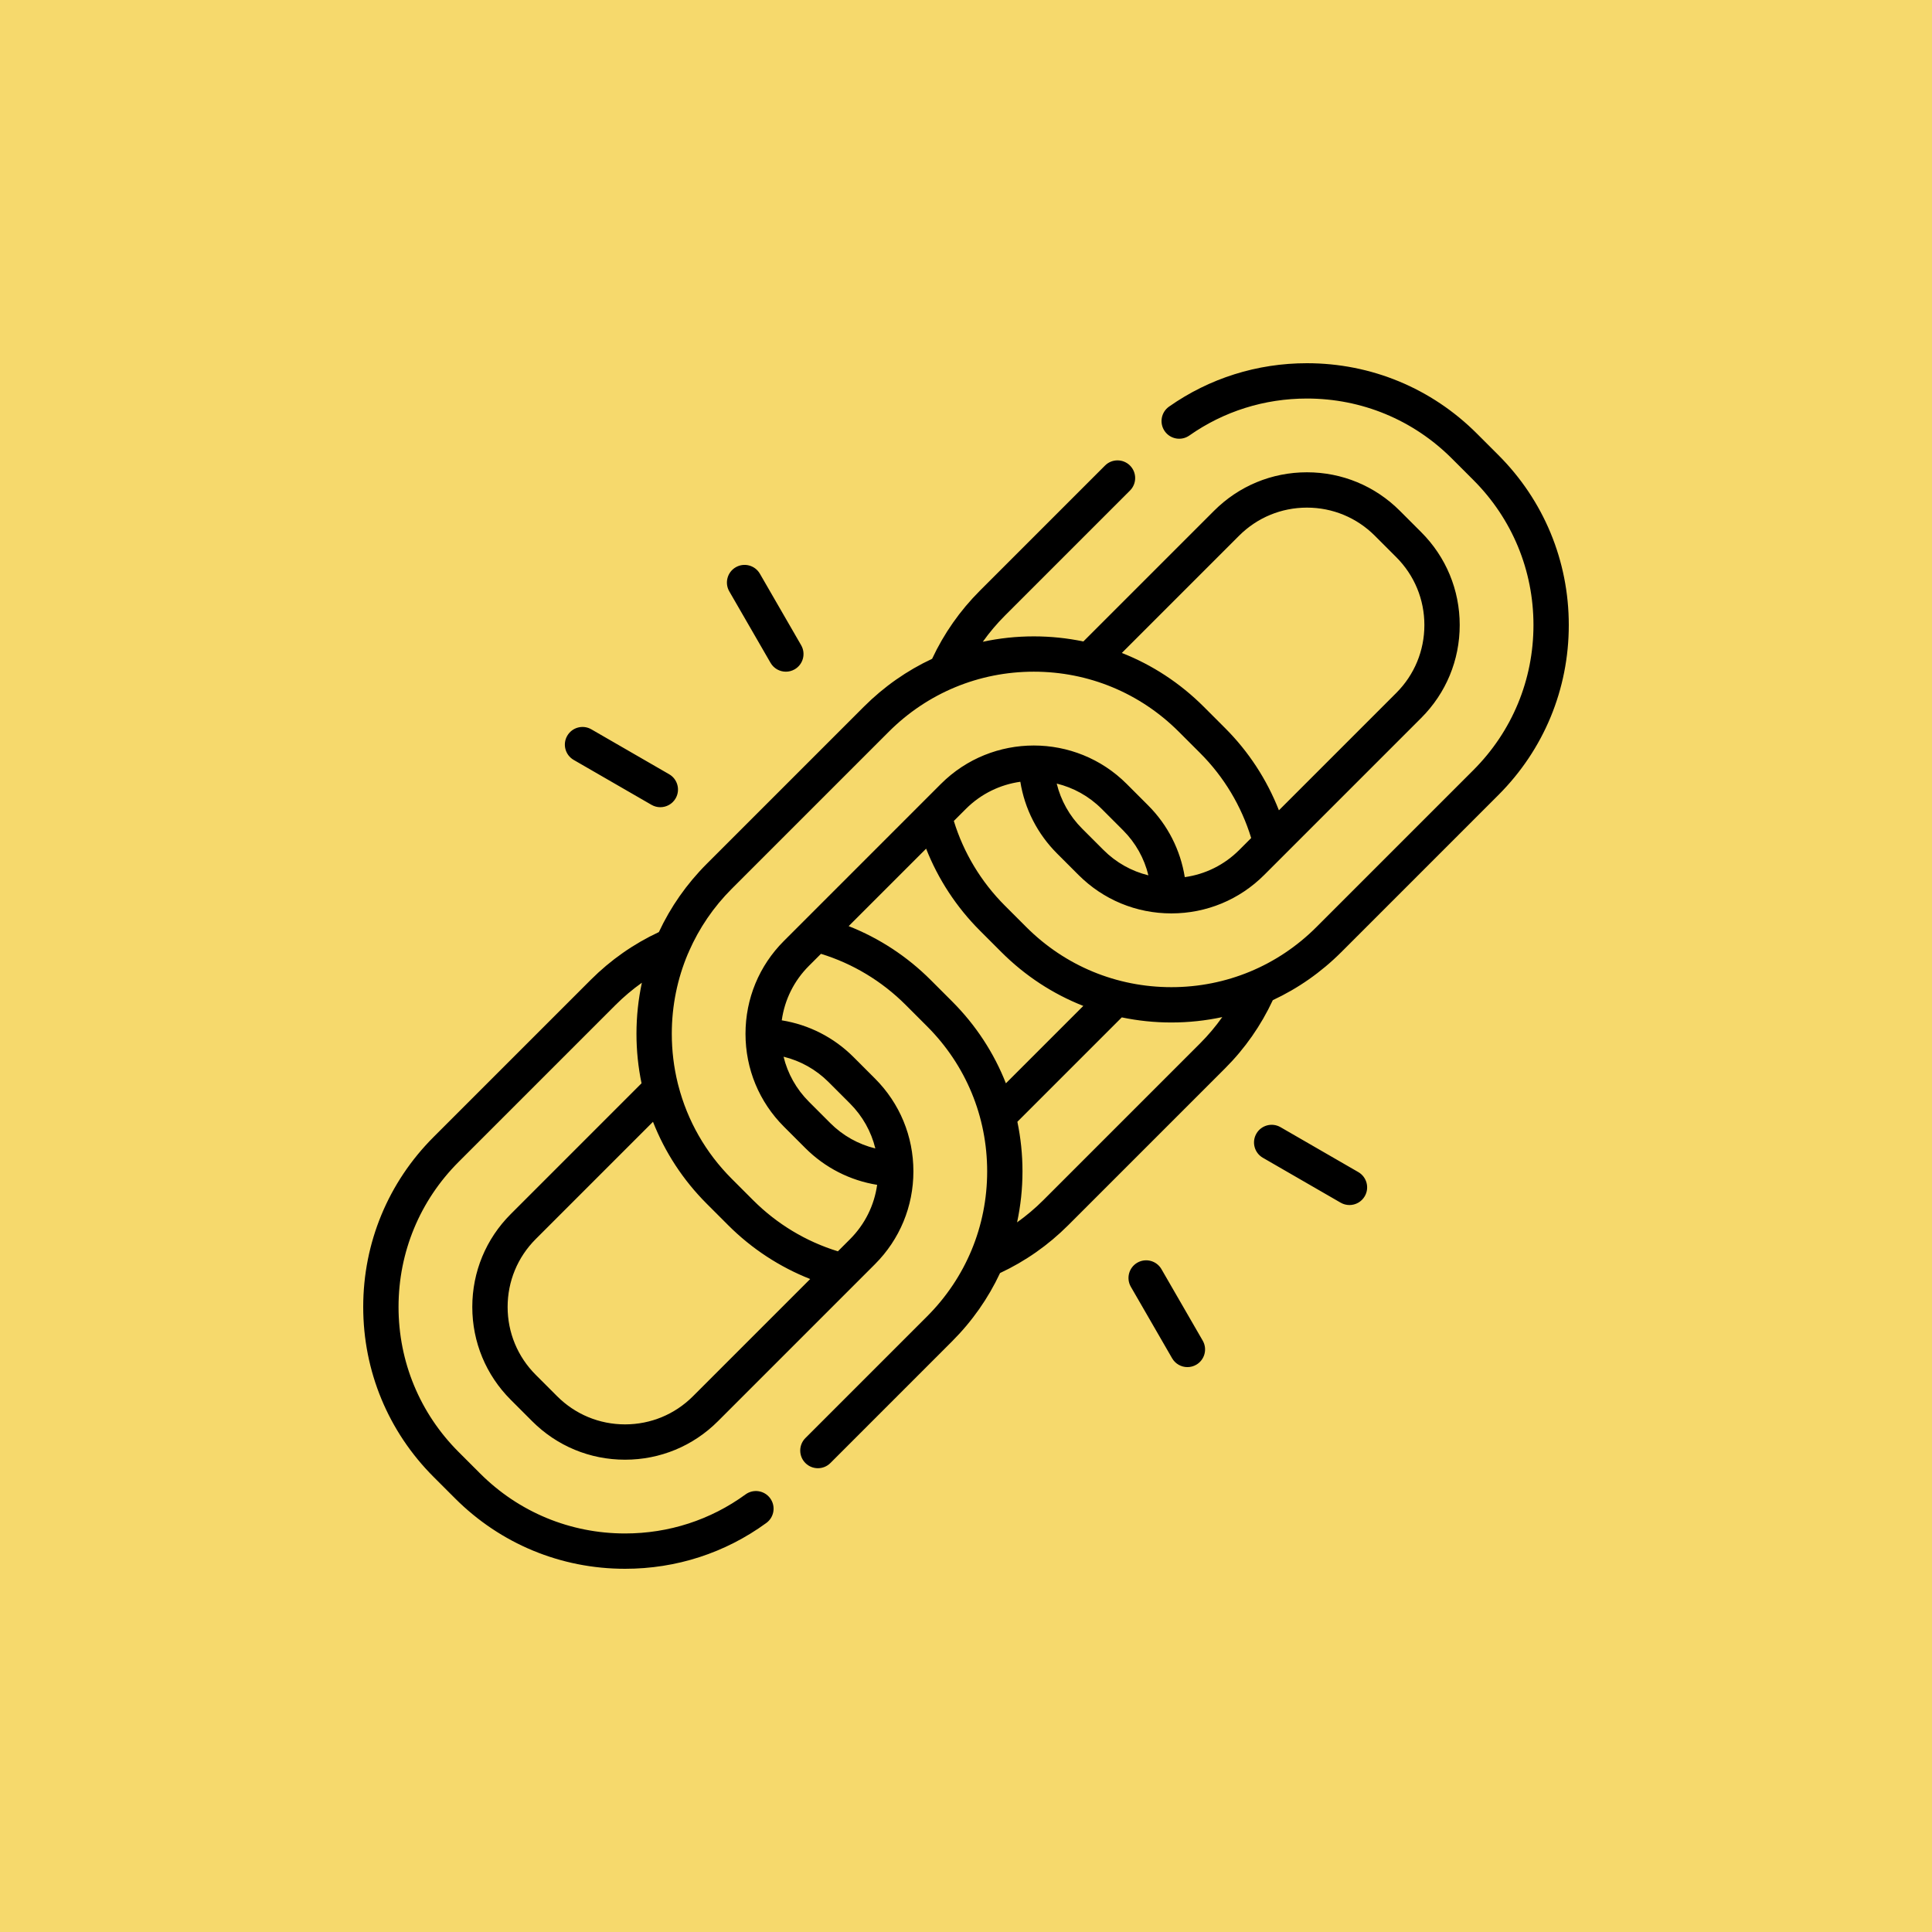
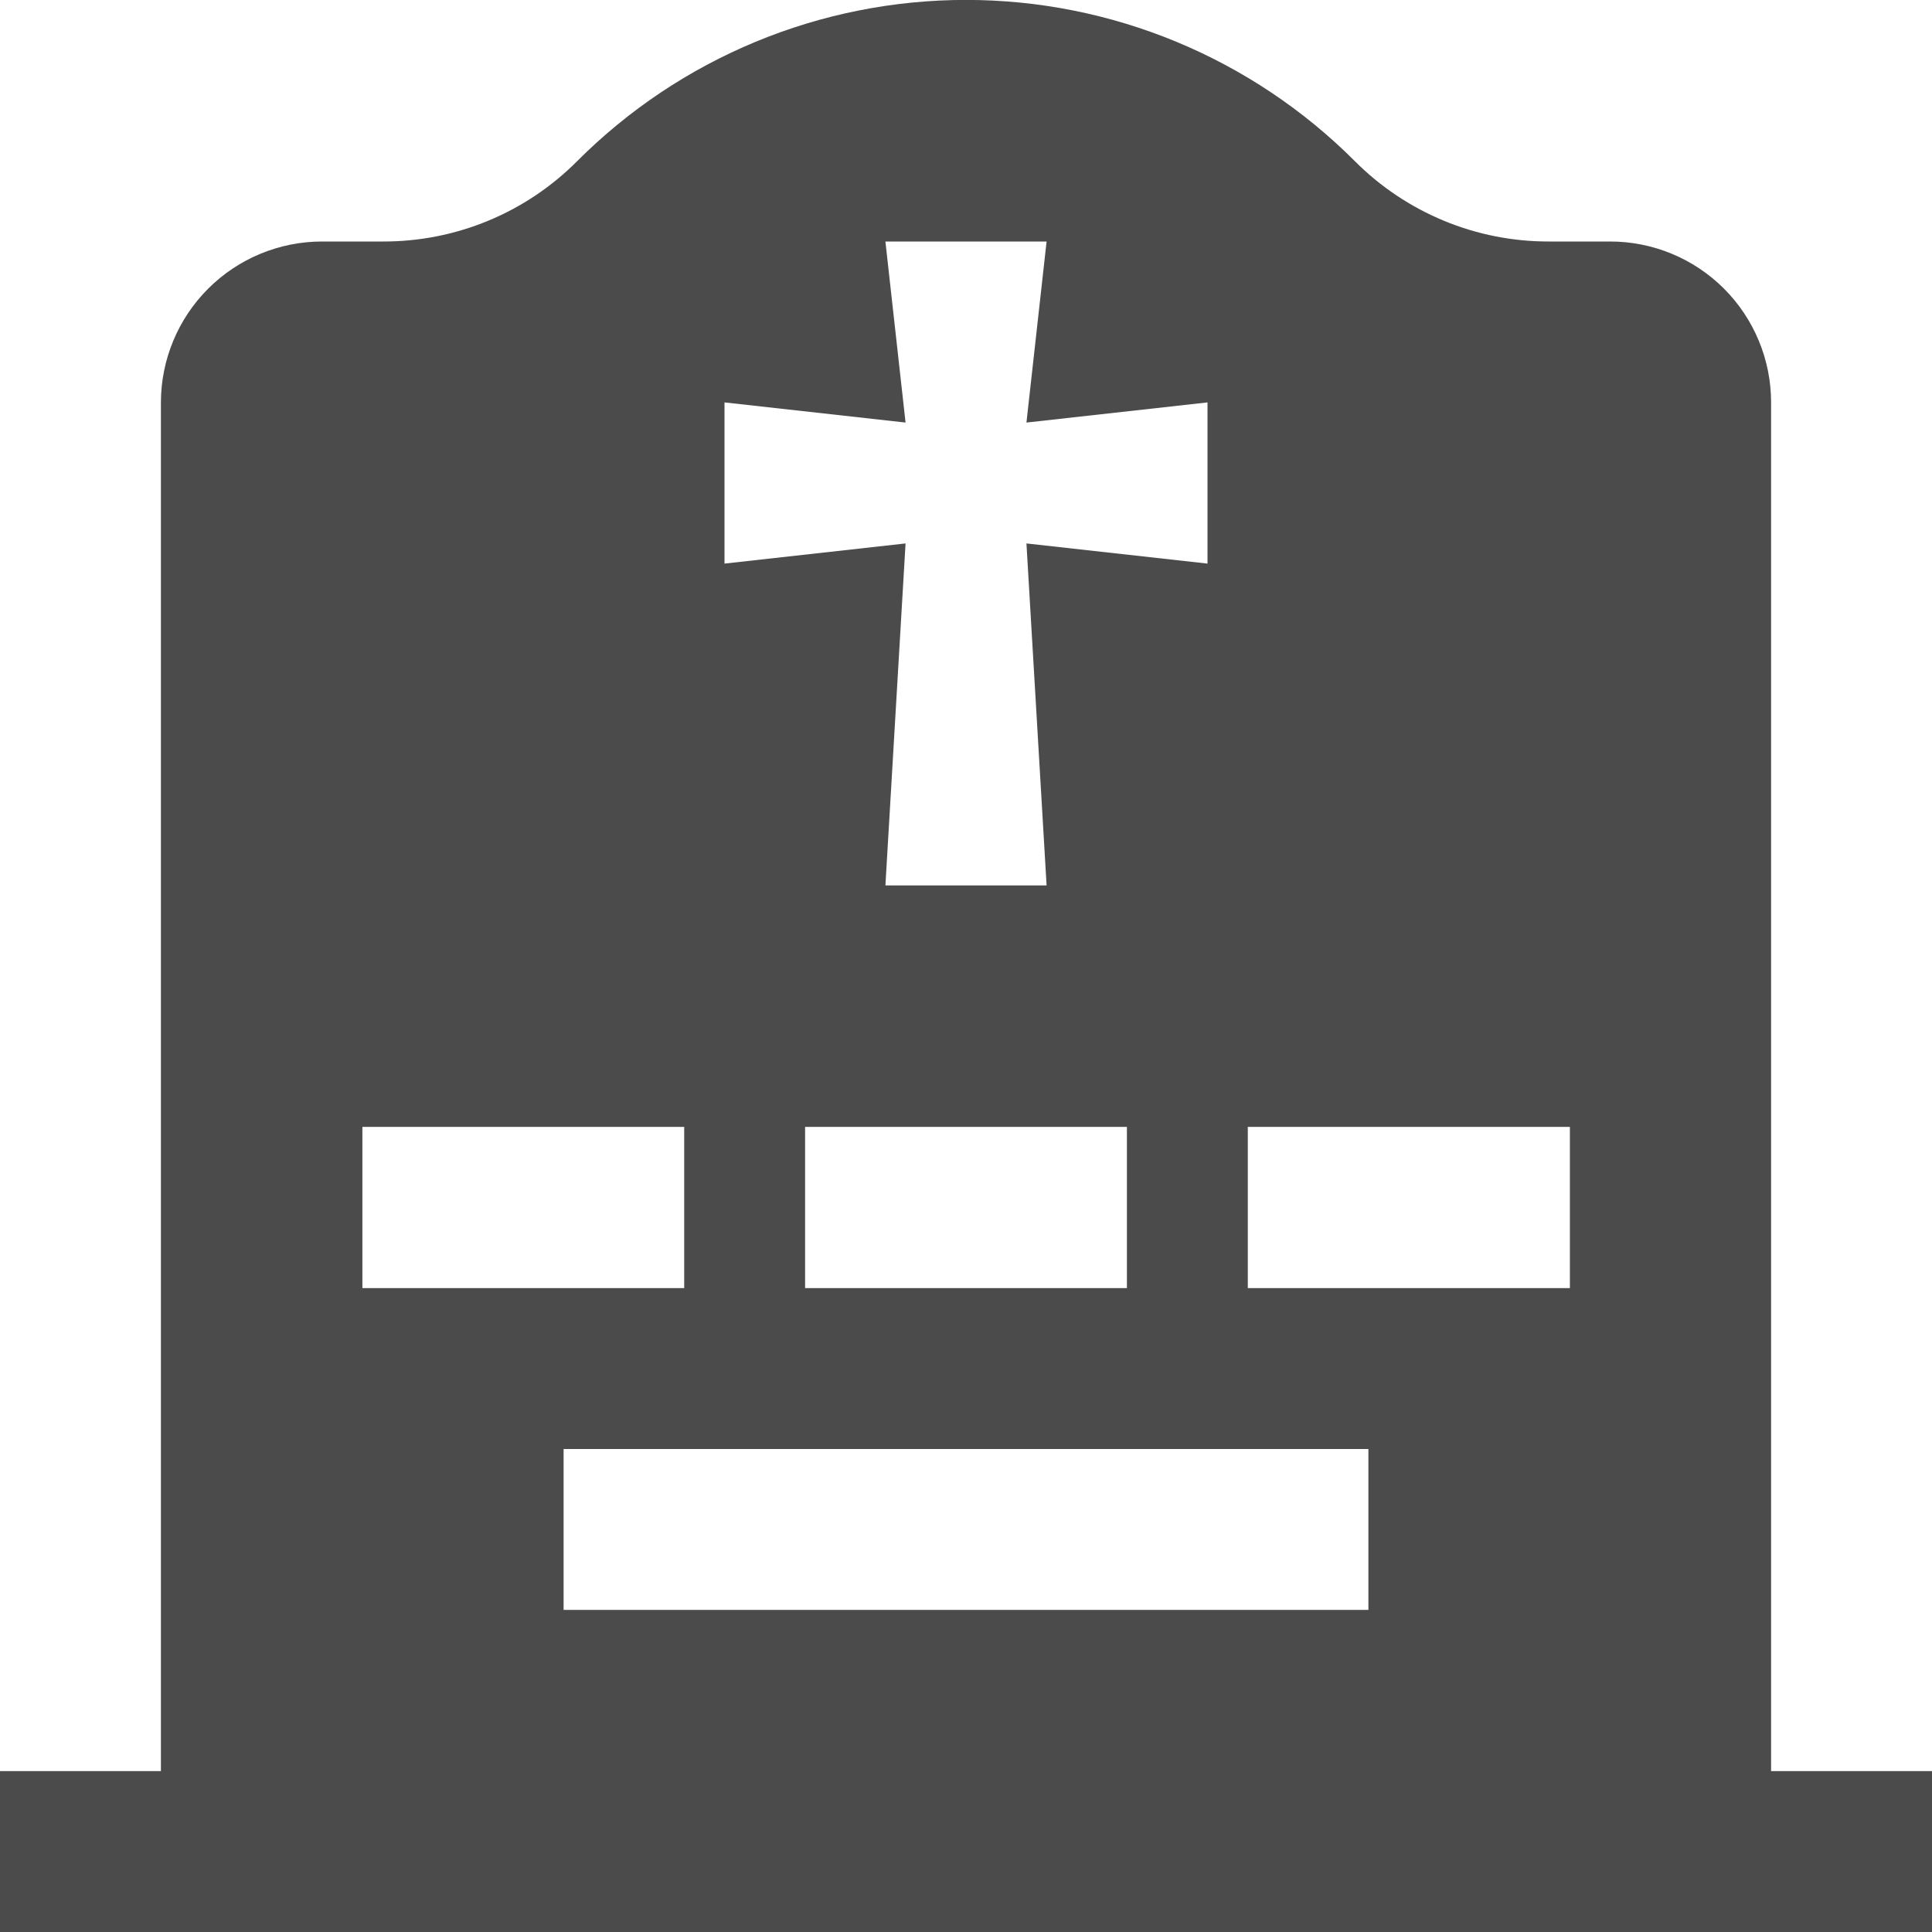
- <svg xmlns="http://www.w3.org/2000/svg" width="500" height="500" viewBox="0 0 500 500" fill="none">
-   <rect width="500" height="500" fill="#F6D96C" />
-   <path d="M199.419 171.548C200.267 173.012 201.802 173.833 203.38 173.833C204.156 173.833 204.942 173.635 205.663 173.219C207.848 171.957 208.598 169.163 207.334 166.977L196.656 148.48C195.394 146.294 192.597 145.545 190.412 146.806C188.227 148.068 187.477 150.865 188.741 153.05L199.419 171.548ZM148.47 196.665L168.608 208.291C169.327 208.705 170.112 208.903 170.888 208.903C172.469 208.903 174.004 208.084 174.852 206.618C176.113 204.433 175.363 201.636 173.178 200.374L153.04 188.748C150.855 187.487 148.061 188.234 146.799 190.422C145.535 192.607 146.285 195.401 148.47 196.665ZM351.53 303.335L331.392 291.709C329.207 290.447 326.412 291.197 325.151 293.382C323.889 295.567 324.637 298.364 326.822 299.626L346.96 311.252C347.679 311.666 348.464 311.863 349.24 311.863C350.818 311.863 352.356 311.045 353.201 309.578C354.465 307.393 353.715 304.599 351.53 303.335ZM300.581 328.452C299.319 326.267 296.524 325.52 294.337 326.781C292.152 328.043 291.402 330.837 292.666 333.023L303.344 351.52C304.192 352.987 305.727 353.806 307.305 353.806C308.081 353.806 308.867 353.608 309.588 353.194C311.773 351.932 312.523 349.135 311.259 346.95L300.581 328.452ZM387.776 117.766L382.232 112.224C370.482 100.472 354.855 94 338.236 94C325.346 94 313.004 97.885 302.547 105.233C300.483 106.685 299.985 109.534 301.435 111.6C302.887 113.667 305.739 114.164 307.803 112.712C316.712 106.452 327.236 103.141 338.236 103.141C352.415 103.141 365.743 108.661 375.769 118.689L381.311 124.231C391.337 134.257 396.859 147.585 396.859 161.764C396.859 175.942 391.337 189.272 381.313 199.298L340.68 239.931C330.654 249.957 317.324 255.477 303.147 255.477C288.969 255.477 275.639 249.957 265.613 239.931L260.069 234.387C253.904 228.222 249.372 220.683 246.851 212.464L249.974 209.341C253.932 205.382 258.903 203.045 264.061 202.321C265.189 209.327 268.476 215.796 273.568 220.888L279.112 226.432C285.532 232.852 294.068 236.387 303.147 236.387C312.225 236.387 320.761 232.852 327.181 226.432L367.814 185.799C374.234 179.379 377.771 170.843 377.771 161.764C377.771 152.686 374.234 144.15 367.814 137.73L362.273 132.186C355.853 125.766 347.317 122.229 338.238 122.229C329.157 122.229 320.621 125.766 314.201 132.186L280.376 166.011C276.201 165.142 271.909 164.692 267.546 164.692C263.054 164.692 258.638 165.168 254.349 166.09C256.056 163.7 257.958 161.434 260.071 159.322L292.442 126.949C294.225 125.164 294.225 122.272 292.442 120.486C290.657 118.701 287.762 118.701 285.977 120.486L253.609 152.857C248.436 158.03 244.287 163.961 241.231 170.498C234.742 173.528 228.765 177.701 223.549 182.916L182.916 223.549C177.708 228.758 173.542 234.732 170.515 241.221C163.971 244.28 158.034 248.431 152.859 253.606L112.227 294.239C100.472 305.991 94 321.616 94 338.236C94 354.855 100.472 370.482 112.224 382.234L117.768 387.776C129.518 399.528 145.145 406 161.764 406C175.04 406 187.682 401.901 198.325 394.141C200.365 392.656 200.812 389.797 199.324 387.757C197.839 385.717 194.98 385.269 192.94 386.757C183.871 393.365 173.09 396.859 161.764 396.859C147.585 396.859 134.257 391.339 124.231 381.311L118.689 375.769C108.663 365.746 103.141 352.415 103.141 338.236C103.141 324.058 108.663 310.728 118.687 300.702L159.32 260.069C161.441 257.95 163.714 256.041 166.116 254.328C165.195 258.622 164.718 263.044 164.718 267.543C164.718 271.902 165.164 276.189 166.03 280.354L132.186 314.201C125.766 320.621 122.229 329.157 122.229 338.236C122.229 347.314 125.766 355.85 132.186 362.27L137.727 367.814C144.147 374.234 152.683 377.769 161.762 377.769C170.843 377.769 179.379 374.234 185.799 367.814L226.432 327.181C232.852 320.761 236.387 312.225 236.387 303.147C236.387 294.065 232.852 285.529 226.432 279.112L220.888 273.566C215.796 268.474 209.327 265.189 202.319 264.061C203.059 258.738 205.485 253.828 209.339 249.974L212.462 246.851C220.681 249.372 228.22 253.904 234.387 260.069L239.929 265.613C249.955 275.637 255.477 288.967 255.477 303.147C255.477 317.324 249.955 330.654 239.929 340.68L208.439 372.17C206.653 373.955 206.653 376.85 208.439 378.635C209.331 379.528 210.5 379.973 211.669 379.973C212.84 379.973 214.009 379.528 214.901 378.635L246.391 347.143C251.607 341.928 255.78 335.95 258.81 329.464C265.349 326.405 271.281 322.256 276.451 317.086L317.084 276.453C322.213 271.321 326.343 265.396 329.404 258.838C335.915 255.803 341.911 251.623 347.141 246.394L387.773 205.761C399.528 194.009 406 178.384 406 161.764C406 145.145 399.528 129.518 387.776 117.766ZM285.575 219.969L280.031 214.425C276.784 211.179 274.544 207.16 273.478 202.788C277.746 203.83 281.79 206.013 285.118 209.341L290.659 214.885C293.904 218.129 296.139 222.15 297.203 226.534C292.837 225.468 288.833 223.228 285.575 219.969ZM320.664 138.649C325.358 133.957 331.597 131.372 338.236 131.372C344.874 131.372 351.113 133.957 355.807 138.649L361.349 144.193C366.043 148.887 368.628 155.126 368.628 161.764C368.628 168.403 366.043 174.642 361.349 179.336L330.98 209.707C327.869 201.771 323.151 194.525 317.084 188.458L311.542 182.914C305.394 176.768 298.186 172.069 290.331 168.982L320.664 138.649ZM179.336 361.351C174.642 366.043 168.403 368.628 161.764 368.628C155.126 368.628 148.887 366.043 144.193 361.351L138.651 355.807C133.957 351.113 131.372 344.874 131.372 338.236C131.372 331.597 133.957 325.358 138.651 320.664L168.994 290.321C172.076 298.183 176.77 305.396 182.916 311.54L188.458 317.084C194.544 323.17 201.781 327.9 209.677 331.009L179.336 361.351ZM214.425 280.031L219.969 285.575C223.23 288.836 225.473 292.847 226.537 297.217C222.157 296.151 218.136 293.913 214.882 290.661L209.341 285.115C206.085 281.859 203.847 277.85 202.785 273.475C207.16 274.544 211.176 276.782 214.425 280.031ZM202.878 243.511C196.465 249.921 192.935 258.457 192.935 267.546C192.935 276.634 196.465 285.17 202.878 291.58L208.42 297.122C213.516 302.218 219.991 305.505 227.003 306.634C226.261 311.947 223.83 316.857 219.969 320.718L216.846 323.839C208.627 321.318 201.088 316.788 194.921 310.621L189.379 305.077C182.612 298.31 177.908 290.021 175.566 280.973C175.528 280.754 175.468 280.535 175.397 280.321C174.385 276.191 173.859 271.909 173.859 267.543C173.859 260.297 175.304 253.28 178.041 246.81C178.156 246.601 178.251 246.384 178.329 246.16C180.943 240.212 184.652 234.737 189.379 230.012L230.012 189.379C240.038 179.353 253.368 173.831 267.546 173.831C281.723 173.831 295.053 179.353 305.079 189.379L310.623 194.921C316.76 201.057 321.28 208.61 323.806 216.88L320.718 219.969C316.855 223.833 311.94 226.263 306.62 227.003C305.494 219.981 302.213 213.507 297.124 208.42L291.583 202.876C278.329 189.624 256.765 189.624 243.511 202.876L202.878 243.511ZM246.394 259.15L240.85 253.606C234.763 247.52 227.529 242.79 219.631 239.681L239.681 219.631C242.79 227.529 247.52 234.763 253.606 240.85L259.148 246.394C265.296 252.542 272.504 257.241 280.357 260.328L260.326 280.359C257.241 272.504 252.542 265.296 246.394 259.15ZM310.621 269.988L269.988 310.623C267.877 312.735 265.61 314.637 263.221 316.343C264.142 312.056 264.618 307.638 264.618 303.147C264.618 298.783 264.168 294.489 263.297 290.316L290.316 263.297C294.492 264.168 298.783 264.618 303.147 264.618C307.631 264.618 312.042 264.144 316.324 263.223C314.618 265.622 312.723 267.886 310.621 269.988Z" fill="black" />
+ <svg xmlns="http://www.w3.org/2000/svg" width="70" height="70" viewBox="0 0 70 70" fill="none">
+   <path d="M64.17 64.17V14.58C64.17 13.813 64.019 13.055 63.725 12.347C63.432 11.639 63.001 10.995 62.459 10.454C61.916 9.913 61.273 9.483 60.564 9.191C59.856 8.899 59.096 8.749 58.33 8.75H56.13C54.82 8.754 53.522 8.499 52.312 7.997C51.102 7.496 50.003 6.759 49.08 5.83C47.231 3.981 45.036 2.514 42.62 1.513C40.204 0.512 37.615 -0.003 35 -0.003C32.385 -0.003 29.796 0.512 27.38 1.513C24.964 2.514 22.769 3.981 20.92 5.83C19.997 6.76 18.899 7.497 17.688 7.998C16.478 8.499 15.18 8.755 13.87 8.75H11.67C10.123 8.75 8.639 9.364 7.544 10.457C6.449 11.55 5.833 13.033 5.83 14.58V64.17H0V70H70V64.17H64.17ZM26.25 14.58L32.81 15.31L32.08 8.75H37.92L37.19 15.31L43.75 14.58V20.42L37.19 19.69L37.92 32.08H32.08L32.81 19.69L26.25 20.42V14.58ZM40.83 40.83V46.67H29.17V40.83H40.83ZM13.12 40.83H24.79V46.67H13.13V40.83H13.12ZM49.58 58.33H20.42V52.5H49.58V58.33ZM56.87 46.67H45.21V40.83H56.88V46.67H56.87Z" fill="#4B4B4B" />
</svg>
